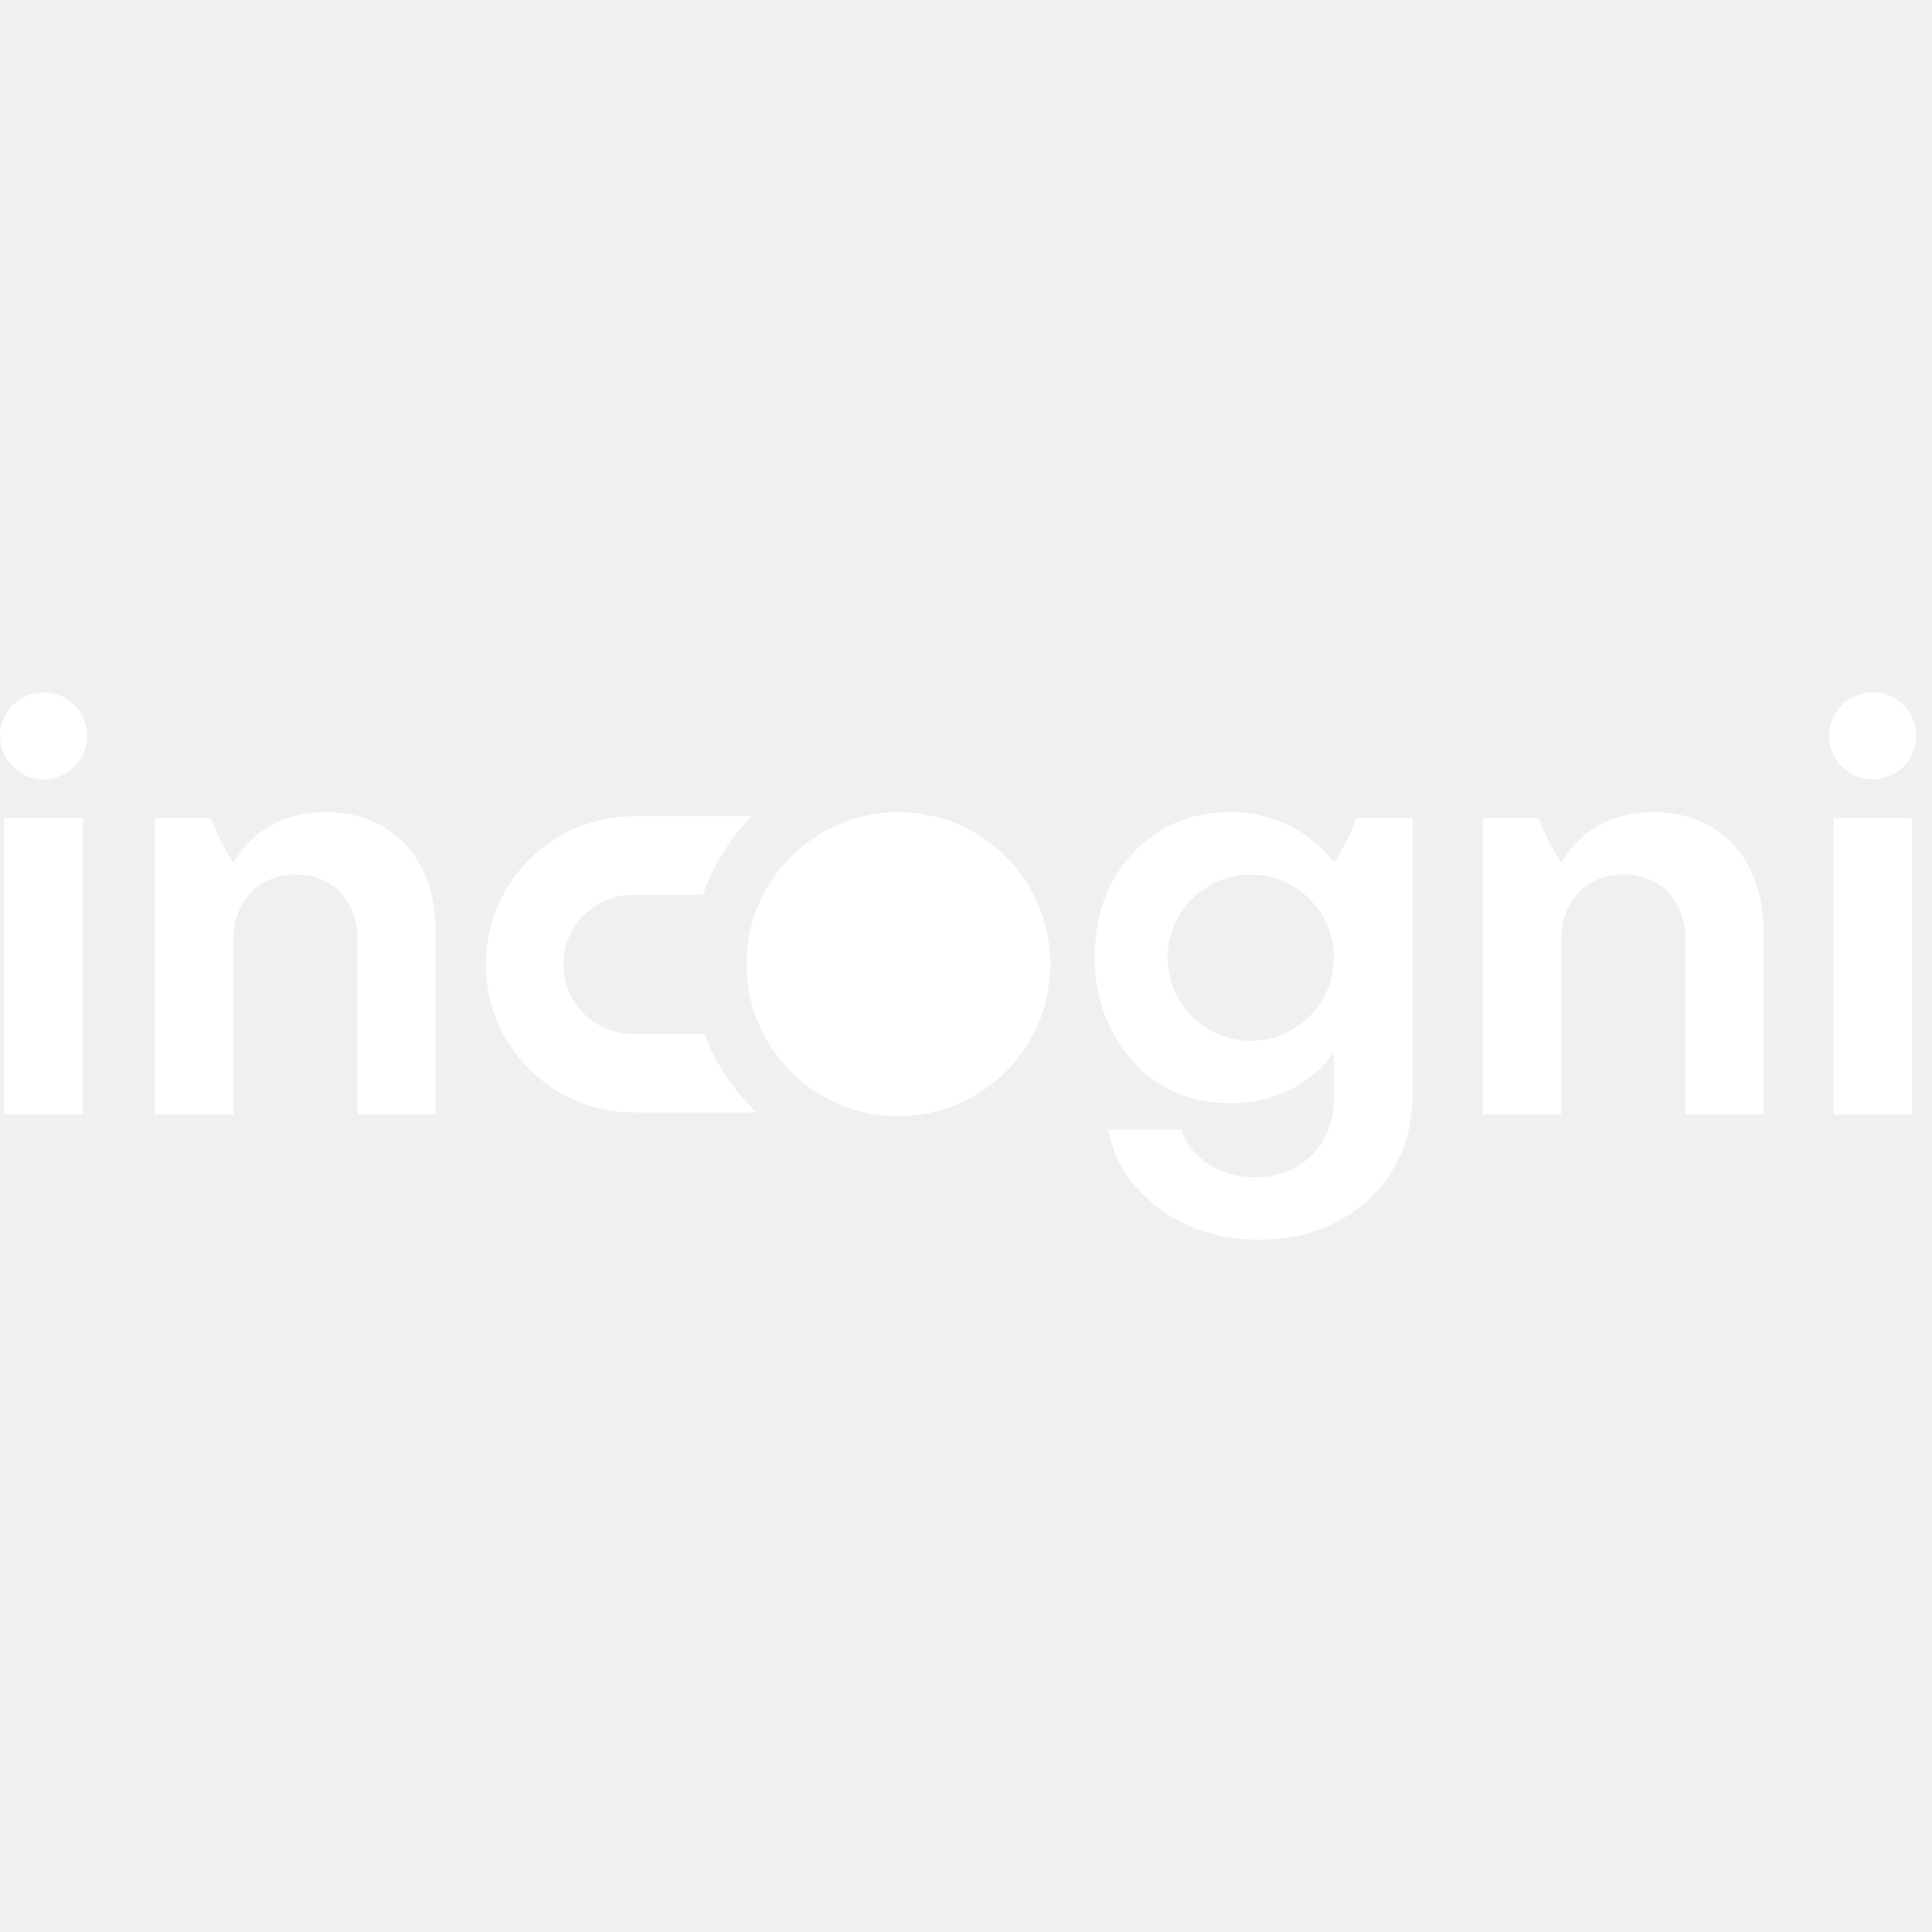
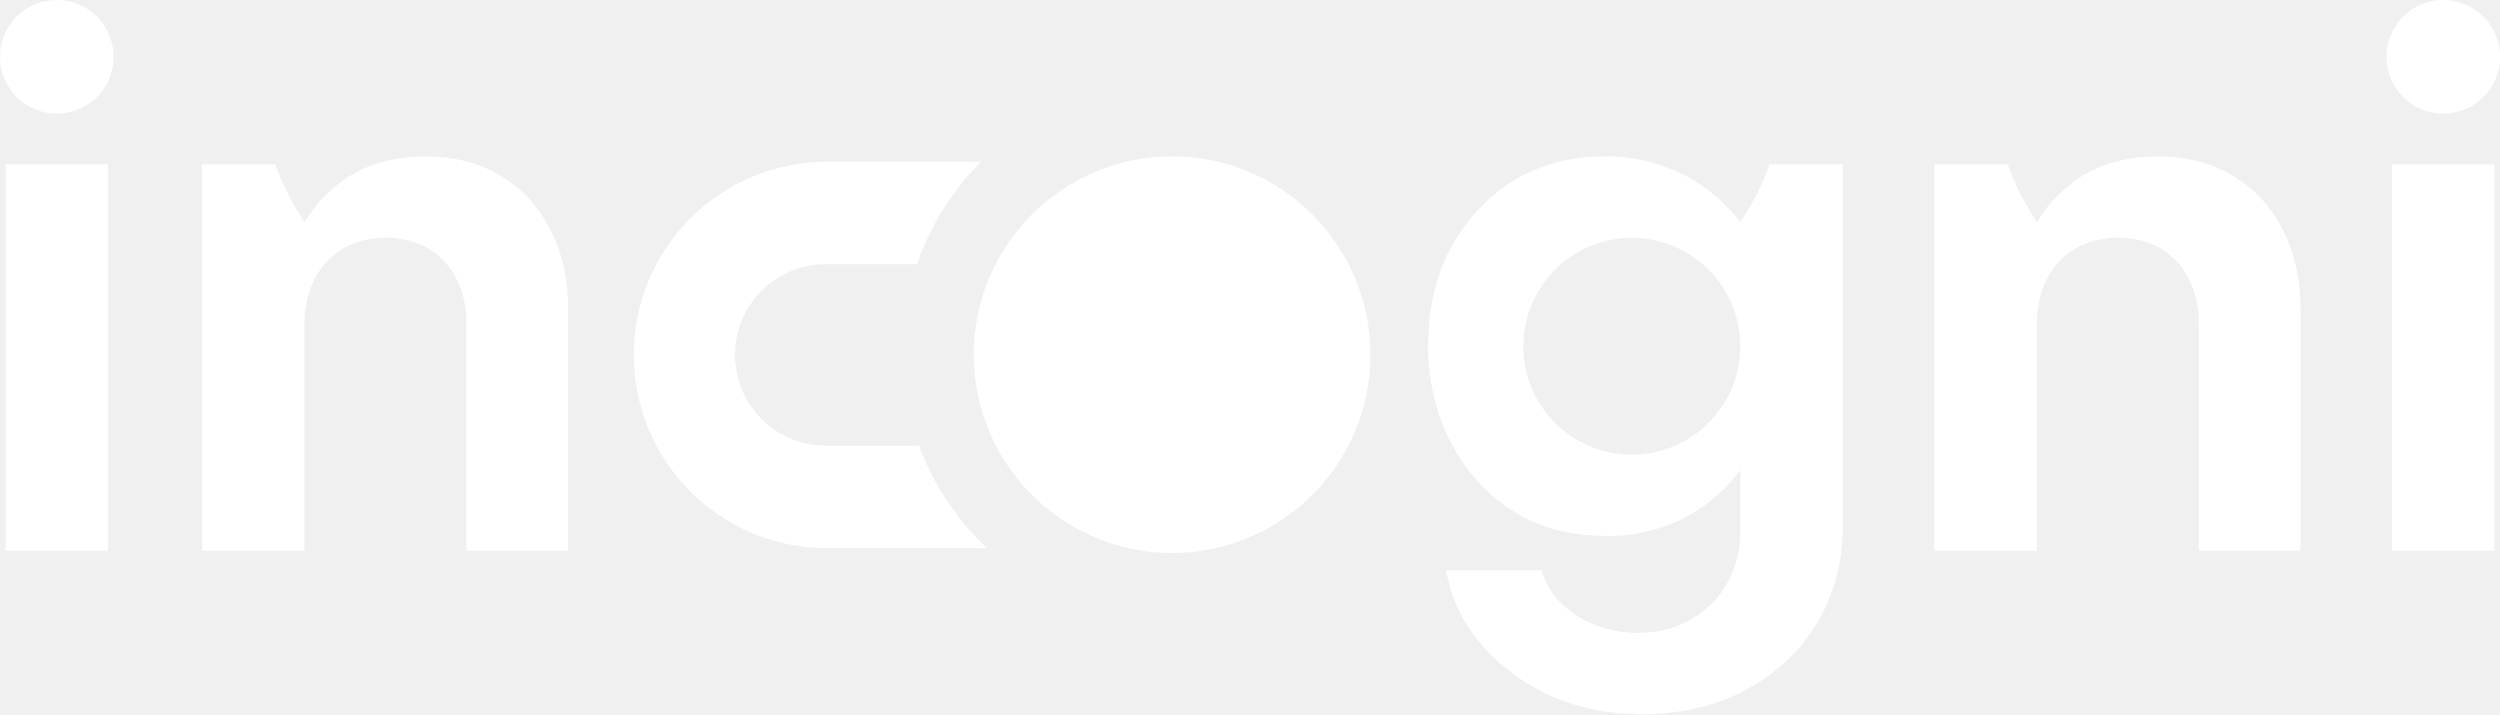
- <svg xmlns="http://www.w3.org/2000/svg" id="SvgjsSvg1001" width="288" height="288" version="1.1">
+ <svg xmlns="http://www.w3.org/2000/svg" id="SvgjsSvg1001" version="1.1" viewBox="0 103.2 285.65 81.6">
  <defs id="SvgjsDefs1002" />
  <g id="SvgjsG1008">
    <svg fill="none" viewBox="0 0 120 34" width="288" height="288">
      <path fill="#ffffff" d="M5.144 7.822H.266V26.22H5.144V7.822zM2.705 0C1.212 0 0 1.212 0 2.705 0 4.197 1.212 5.409 2.705 5.409 4.197 5.409 5.409 4.197 5.409 2.705 5.409 1.212 4.2 0 2.705 0zM43.755 21.218H39.313C36.927 21.218 34.994 19.285 34.994 16.898 34.994 14.512 36.927 12.579 39.313 12.579H43.659C44.298 10.723 45.348 9.06 46.703 7.7H39.372C34.292 7.7 30.174 11.818 30.174 16.898 30.174 21.978 34.292 26.096 39.372 26.096H46.987C45.563 24.752 44.447 23.089 43.755 21.218z" class="color000 svgShape" />
      <path fill="#ffffff" d="M55.803 7.445C50.59 7.445 46.361 11.672 46.361 16.885 46.361 22.097 50.588 26.326 55.803 26.326 61.019 26.326 65.243 22.1 65.243 16.885 65.243 11.669 61.016 7.445 55.803 7.445zM118.756 7.822H113.877V26.22H118.756V7.822zM116.318 5.409C117.811 5.409 119.022 4.198 119.022 2.705 119.022 1.211 117.811 0 116.318 0 114.824 0 113.613 1.211 113.613 2.705 113.613 4.198 114.824 5.409 116.318 5.409zM25.184 9.46C23.917 8.119 22.278 7.448 20.268 7.448 17.699 7.448 15.8 8.49 14.499 10.571 14.499 10.571 14.499 10.569 14.496 10.566 13.923 9.709 13.454 8.789 13.107 7.822H9.617V26.218H14.496V15.415C14.496 14.058 14.976 12.936 15.811 12.21 16.466 11.642 17.338 11.316 18.37 11.316 20.642 11.316 22.206 12.918 22.206 15.413V26.215H27.048V14.707C27.048 12.584 26.414 10.834 25.187 9.455L25.184 9.46zM107.659 9.46C106.391 8.119 104.753 7.448 102.743 7.448 100.174 7.448 98.275 8.49 96.973 10.571 96.973 10.571 96.973 10.569 96.971 10.566 96.398 9.709 95.928 8.789 95.581 7.822H92.092V26.218H96.971V15.415C96.971 14.058 97.45 12.936 98.286 12.21 98.941 11.642 99.813 11.316 100.844 11.316 103.117 11.316 104.681 12.918 104.681 15.413V26.215H109.523V14.707C109.523 12.584 108.889 10.834 107.661 9.455L107.659 9.46zM84.254 7.822V7.817C84.254 7.817 84.251 7.819 84.251 7.822 83.901 8.793 83.43 9.718 82.854 10.577 80.232 7.162 76.374 7.448 76.374 7.448 73.953 7.448 71.941 8.305 70.376 9.98 68.775 11.693 67.993 13.854 67.993 16.461 67.993 16.466 67.778 20.096 70.376 22.941 71.941 24.654 73.953 25.51 76.374 25.51 76.544 25.51 80.296 25.791 82.854 22.381V25.288C82.854 28.082 80.805 30.129 77.975 30.129 75.777 30.129 73.879 28.899 73.394 27.149H68.849C69.183 29.124 70.265 30.763 72.015 32.065 73.765 33.369 75.814 34 78.161 34 80.956 34 83.225 33.144 85.052 31.468 86.839 29.755 87.733 27.594 87.733 24.988V7.822H84.254zM78.214 21.62C74.95 21.944 72.227 19.221 72.55 15.957 72.789 13.541 74.743 11.587 77.161 11.349 80.425 11.025 83.148 13.746 82.825 17.012 82.586 19.428 80.632 21.382 78.217 21.62H78.214z" class="color000 svgShape" />
    </svg>
  </g>
</svg>
